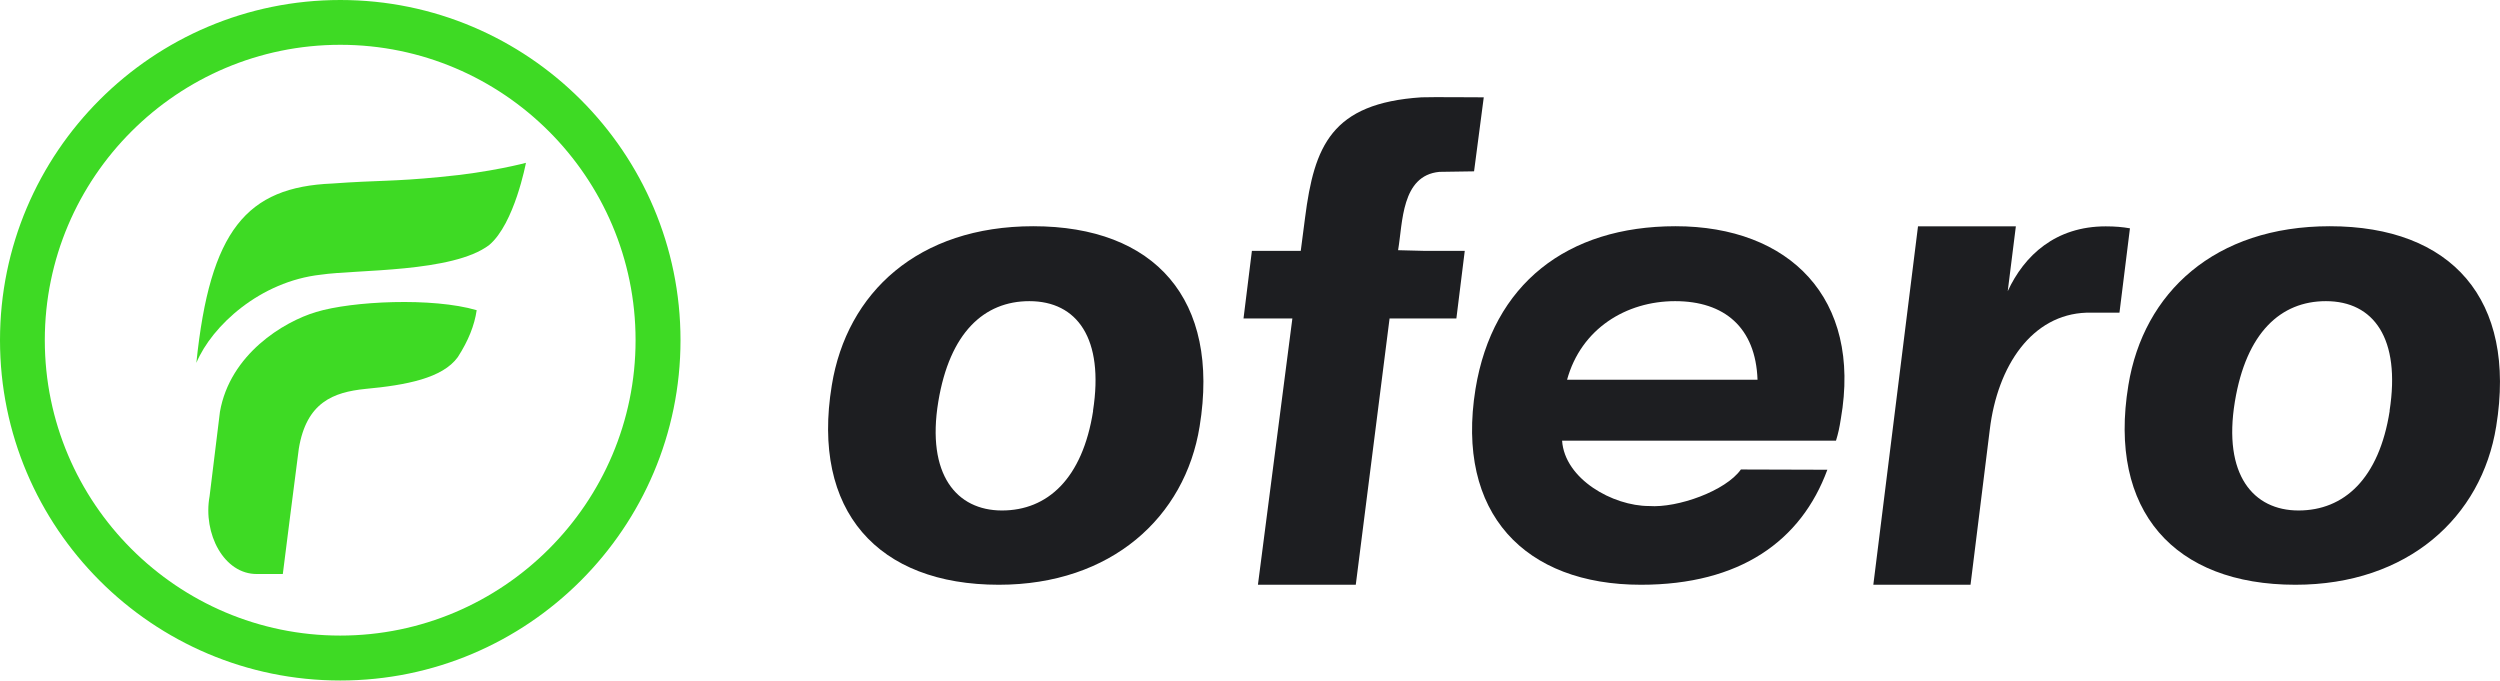
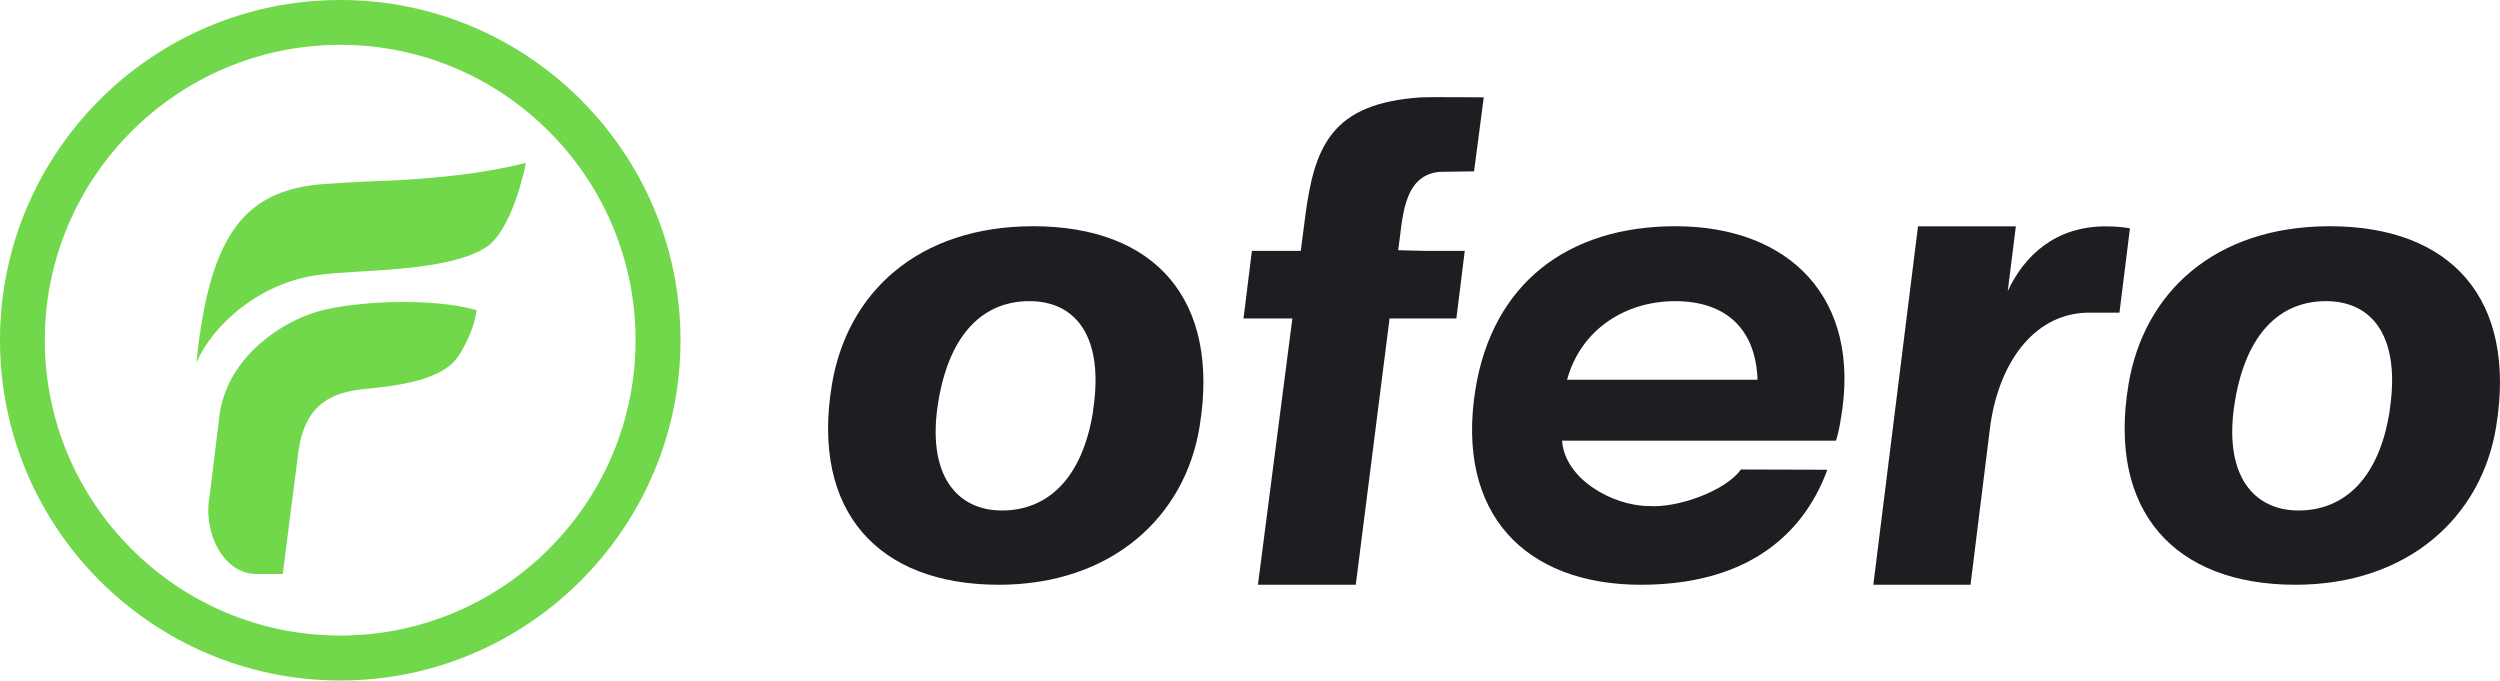
<svg xmlns="http://www.w3.org/2000/svg" id="Capa_2" data-name="Capa 2" viewBox="0 0 190.85 51.95">
  <defs>
    <style>
      .cls-1 {
-         fill: #3eda24;
+         fill: #70D84A;
      }

      .cls-2 {
        fill: #1d1e21;
      }
    </style>
  </defs>
  <g id="Capa_1-2" data-name="Capa 1">
    <g>
      <path class="cls-1" d="M25.98,51.95C11.65,51.95,0,40.3,0,25.97S11.65,0,25.98,0s25.97,11.65,25.97,25.97-11.65,25.98-25.97,25.98M25.98,3.42C13.54,3.42,3.42,13.54,3.42,25.97s10.12,22.55,22.55,22.55,22.55-10.12,22.55-22.55S38.41,3.42,25.98,3.42" />
      <path class="cls-1" d="M40.15,12.43s-2.68.73-6.54,1.08c-3.64.36-4.66.24-8.24.5-6.54.27-9.34,3.56-10.38,13.69,1.19-2.84,4.88-6.22,9.5-6.73,2.69-.4,10.09-.15,12.86-2.27,1.93-1.63,2.8-6.27,2.8-6.27" />
      <path class="cls-1" d="M16,37.88c-.52,2.85,1.09,5.97,3.63,5.94h1.96s1.09-8.63,1.22-9.56c.58-3.55,2.64-4.32,5.08-4.57,3.13-.29,5.9-.82,7.06-2.43.81-1.26,1.27-2.42,1.44-3.58-3.37-.99-9.51-.7-12.26.14-2.48.74-6.57,3.22-7.34,7.62l-.79,6.44Z" />
      <path class="cls-2" d="M78.88,17.27c-8.78,0-14.23,5.06-15.38,12.14-1.58,9.61,3.52,15.23,12.75,15.23,8.58,0,14.22-5.16,15.33-12.09,1.58-9.71-3.42-15.28-12.71-15.28M83.45,31.36c-.81,5.2-3.5,7.61-6.96,7.61s-5.78-2.73-4.86-8.31c.87-5.27,3.5-7.67,6.95-7.67,3.65,0,5.72,2.85,4.86,8.37" />
      <path class="cls-2" d="M177.86,17.27c-8.78,0-14.23,5.06-15.38,12.14-1.58,9.61,3.52,15.23,12.75,15.23,8.58,0,14.22-5.16,15.33-12.09,1.58-9.71-3.42-15.28-12.71-15.28M182.43,31.36c-.81,5.2-3.5,7.61-6.96,7.61s-5.78-2.73-4.86-8.31c.87-5.27,3.5-7.67,6.95-7.67,3.65,0,5.72,2.85,4.86,8.37" />
      <path class="cls-2" d="M106.72,19.1l1.97.05h3.13l-.64,5.16h-5.1l-2.58,20.33h-7.47l2.63-20.33h-3.73l.64-5.16h3.73l.33-2.54c.7-5.46,2.01-8.73,8.88-9.18,1-.03,3.58,0,4.76,0l-.74,5.65-2.65.04c-2.91.28-2.79,3.88-3.15,5.98" />
      <path class="cls-2" d="M127.91,17.27c-8.27,0-13.96,4.41-15.27,12.42-1.54,9.53,3.8,14.95,12.63,14.95,7.56,0,12.23-3.34,14.23-8.78-.15,0-6.6-.02-6.6-.02-1.15,1.63-4.82,2.95-7.01,2.79-2.76,0-6.44-2.05-6.64-4.99h20.91c.17-.56.26-.96.37-1.67,1.61-9.22-3.94-14.7-12.62-14.7M119.63,28.99c1.07-3.89,4.5-6,8.25-6s6.15,2,6.29,6h-14.54Z" />
      <path class="cls-2" d="M162.6,17.43l-.8,6.44h-2.52c-4.15.14-6.79,4.03-7.38,8.93l-1.47,11.84h-7.42l3.41-27.36h7.47s-.62,4.95-.62,4.95c1.26-2.73,3.65-4.95,7.48-4.95.71,0,1.28.05,1.85.15" />
    </g>
  </g>
</svg>
